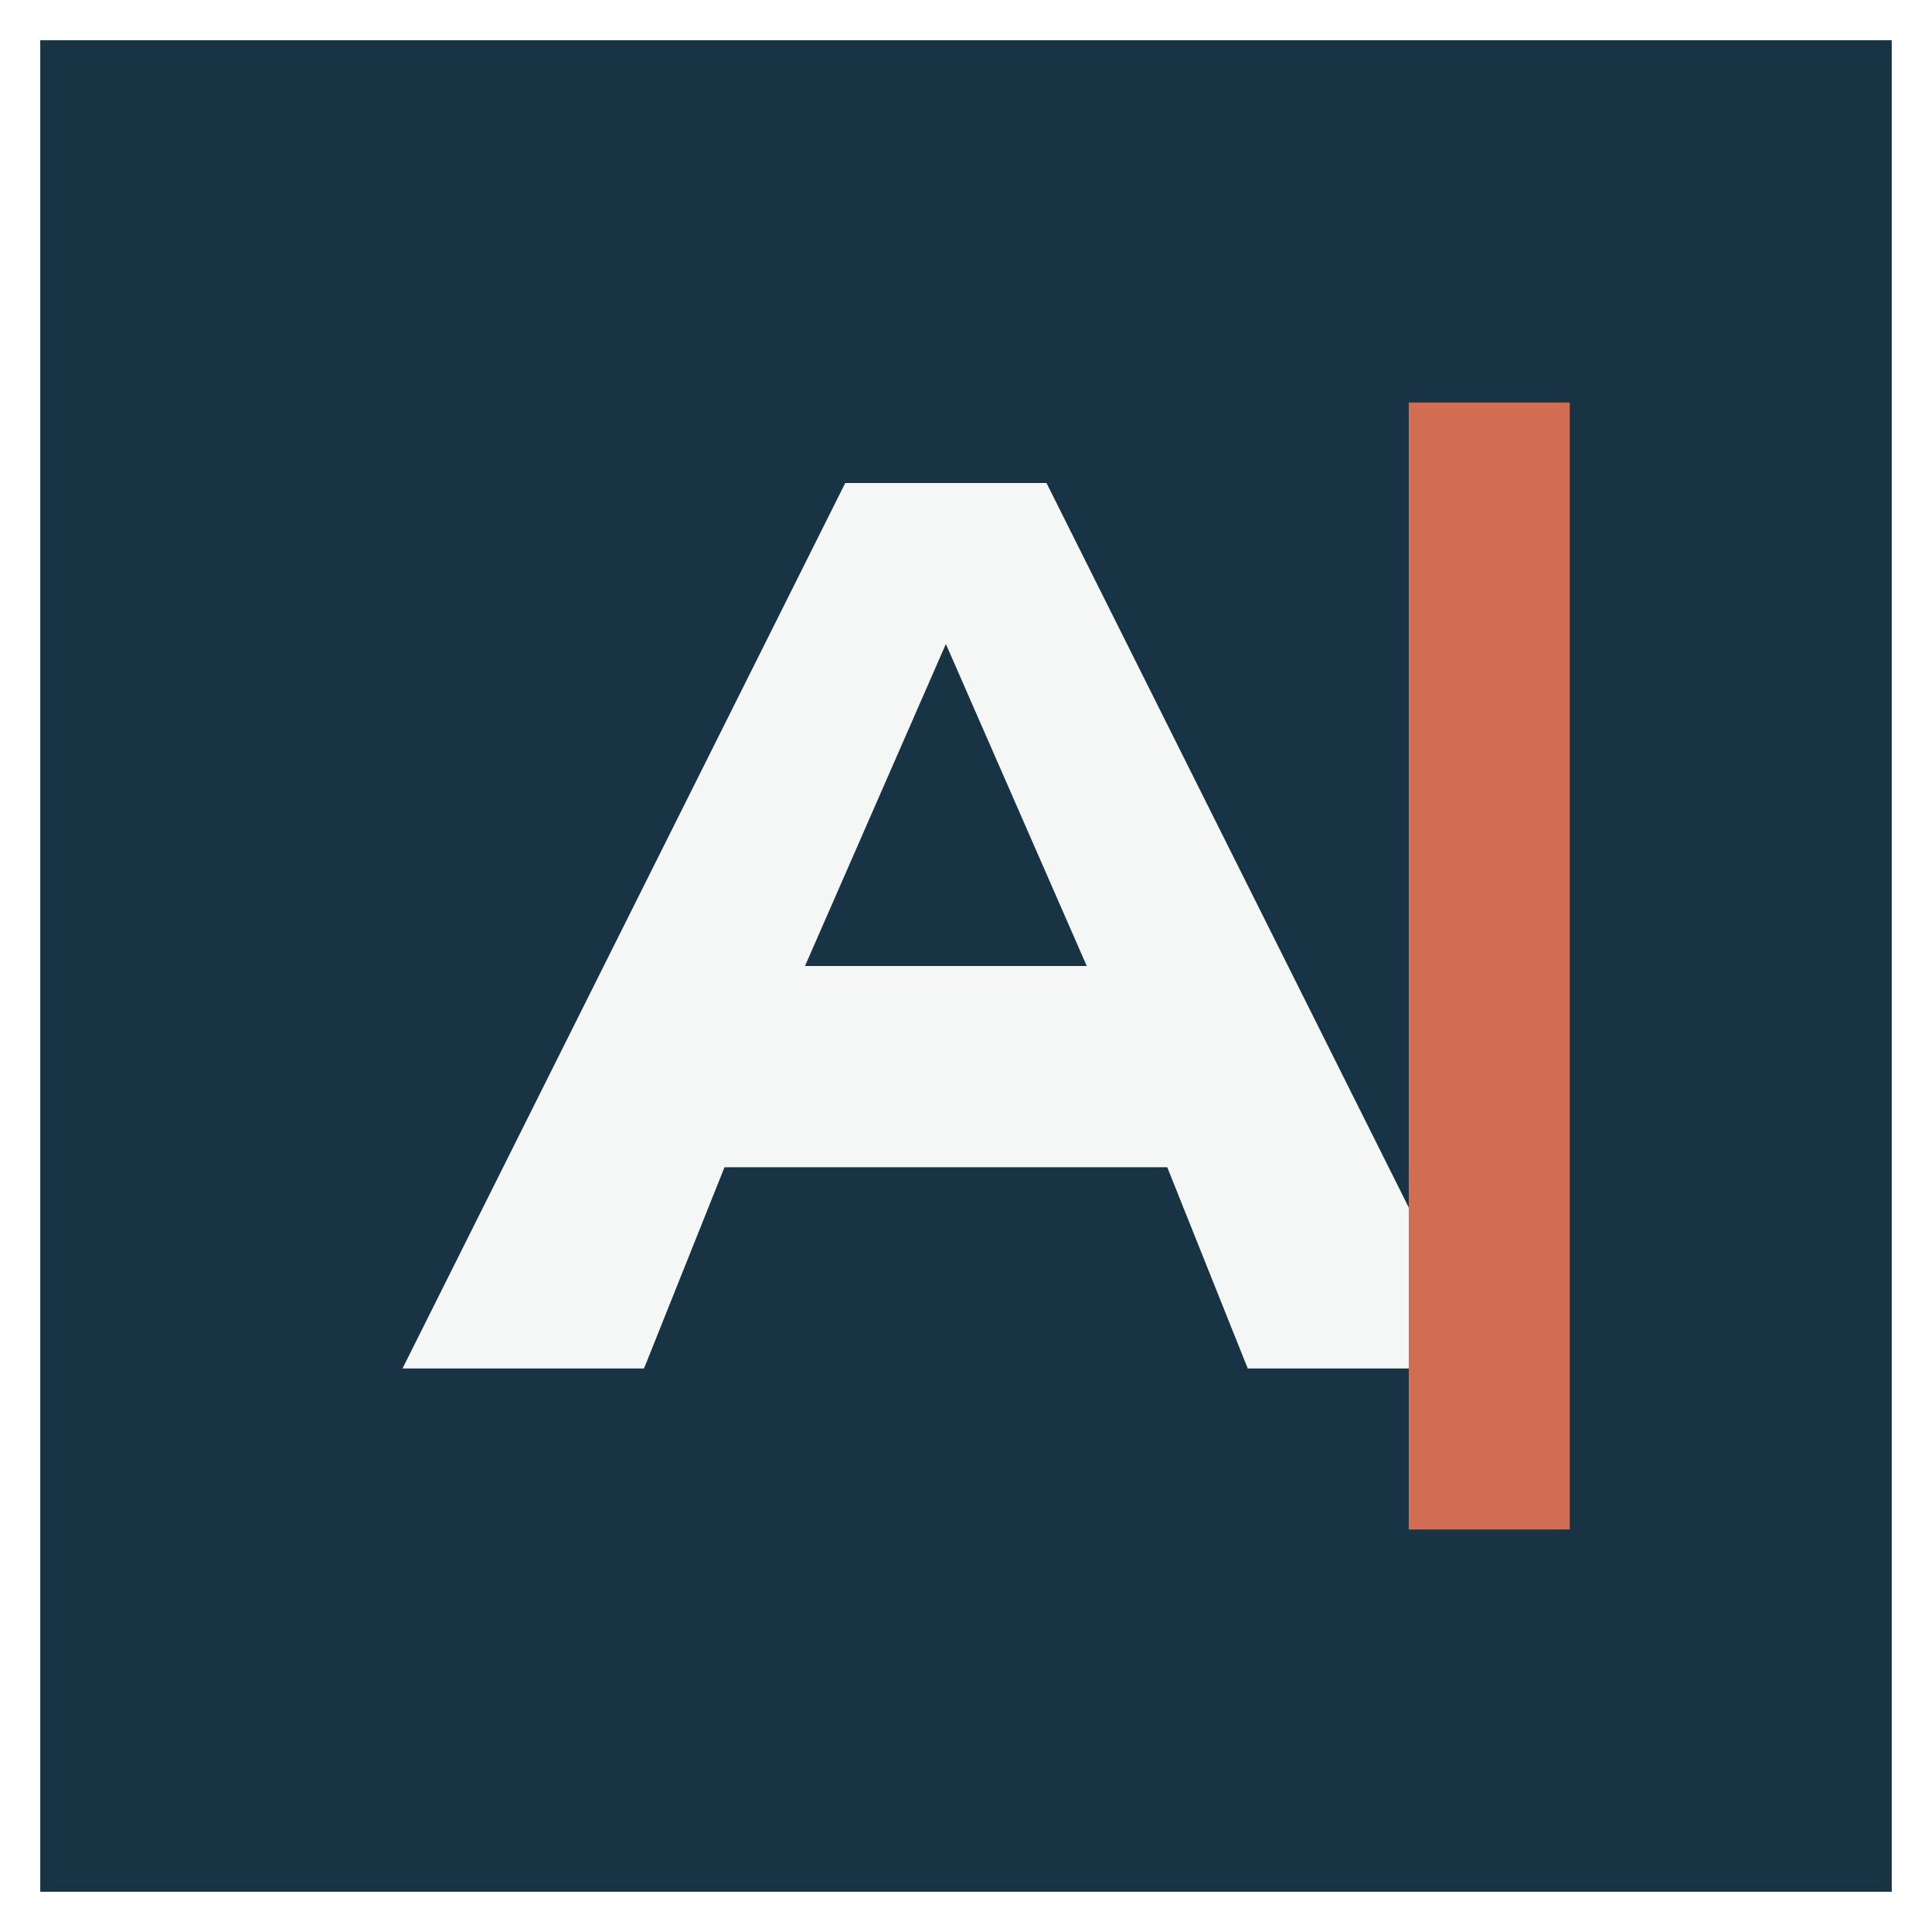
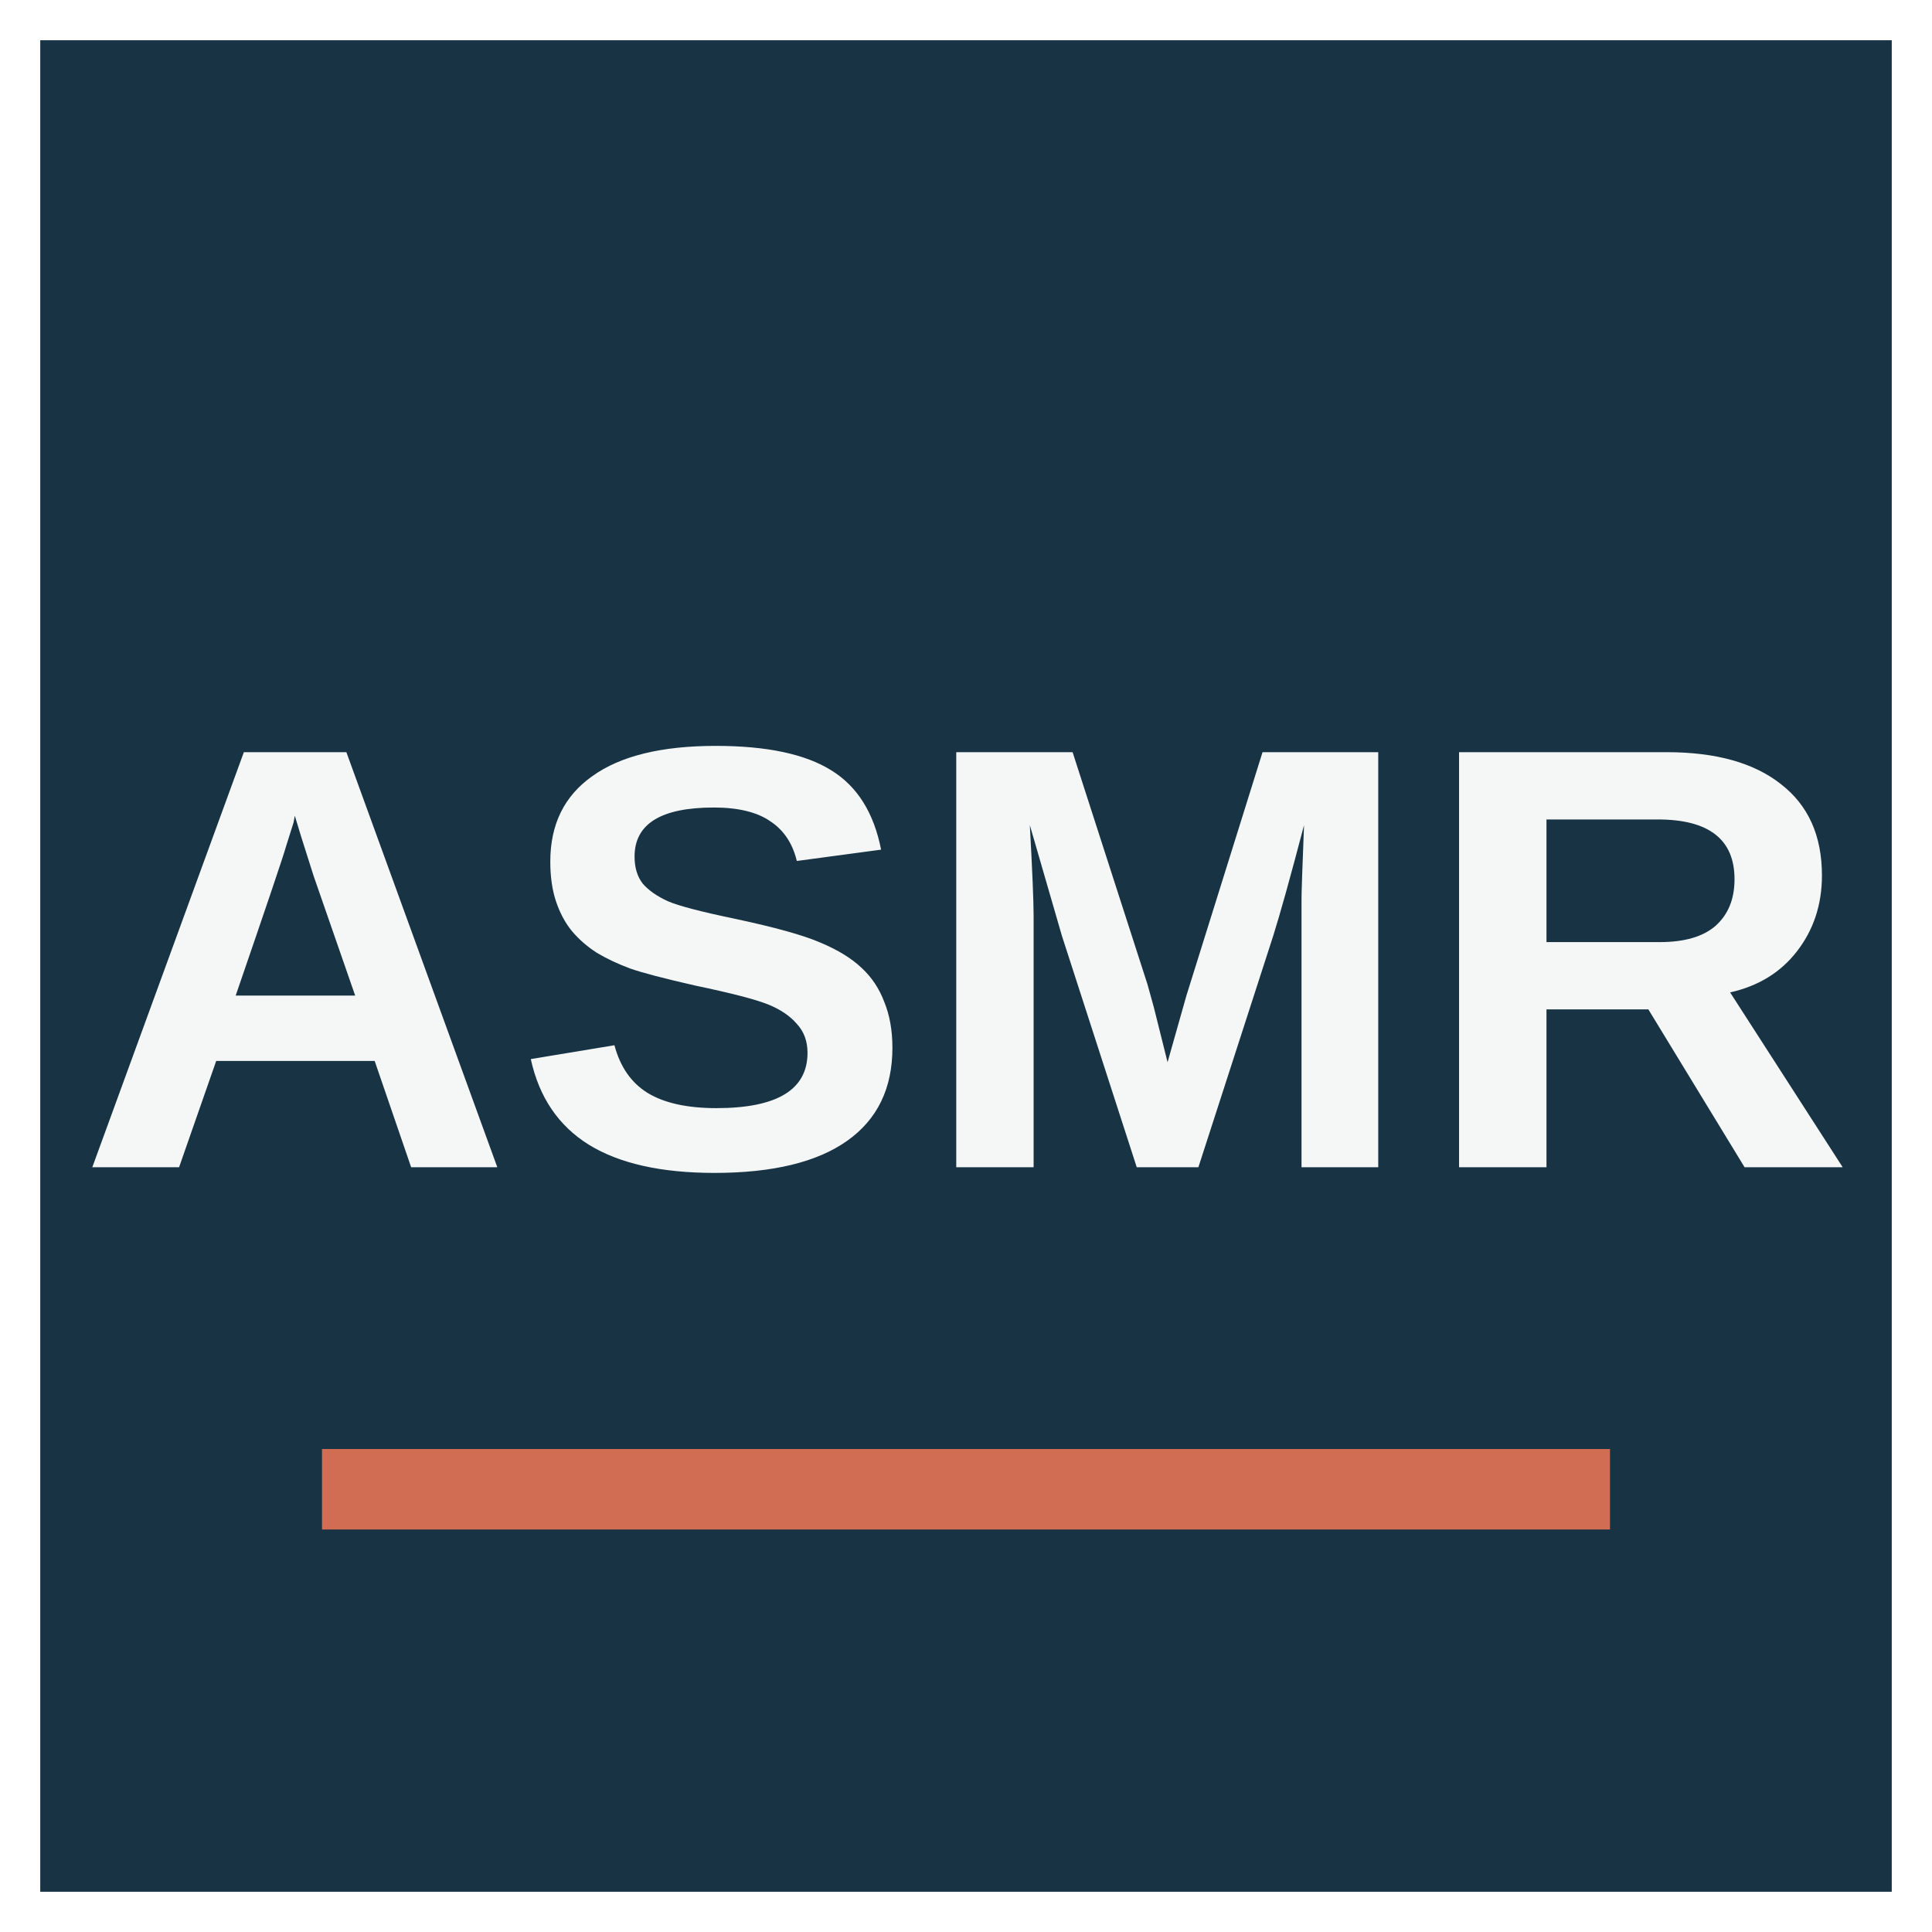
- <svg xmlns="http://www.w3.org/2000/svg" viewBox="0 0 48 48" role="img" aria-label="Asia Market Lab">
+ <svg xmlns="http://www.w3.org/2000/svg" viewBox="0 0 48 48" role="img" aria-label="Asia Stock Market Research">
  <rect x="1" y="1" width="46" height="46" fill="#183344" />
-   <path d="M10 34 21 12h5l11 22h-6l-2-5H18l-2 5zm10-10h7l-3.5-8z" fill="#f4f7f6" />
-   <path d="M35 10h4v28h-4z" fill="#d06d53" />
+   <text x="24" y="29" text-anchor="middle" font-family="Arial, sans-serif" font-size="15" font-weight="700" fill="#f4f7f6">ASMR</text>
+   <path d="M8 36h32v2H8z" fill="#d06d53" />
</svg>
